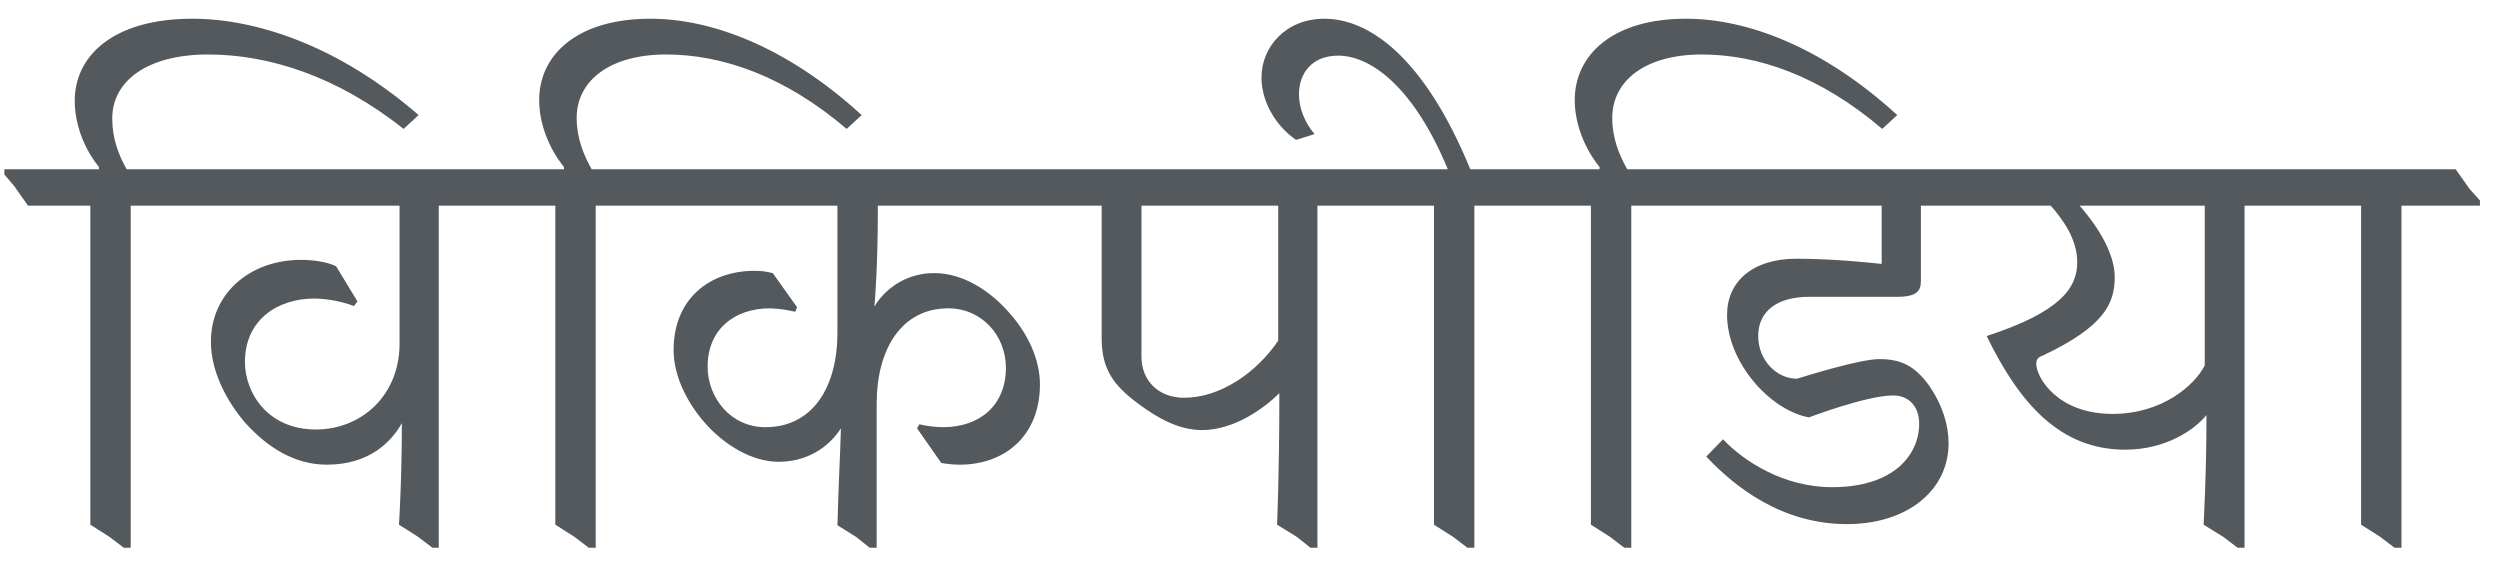
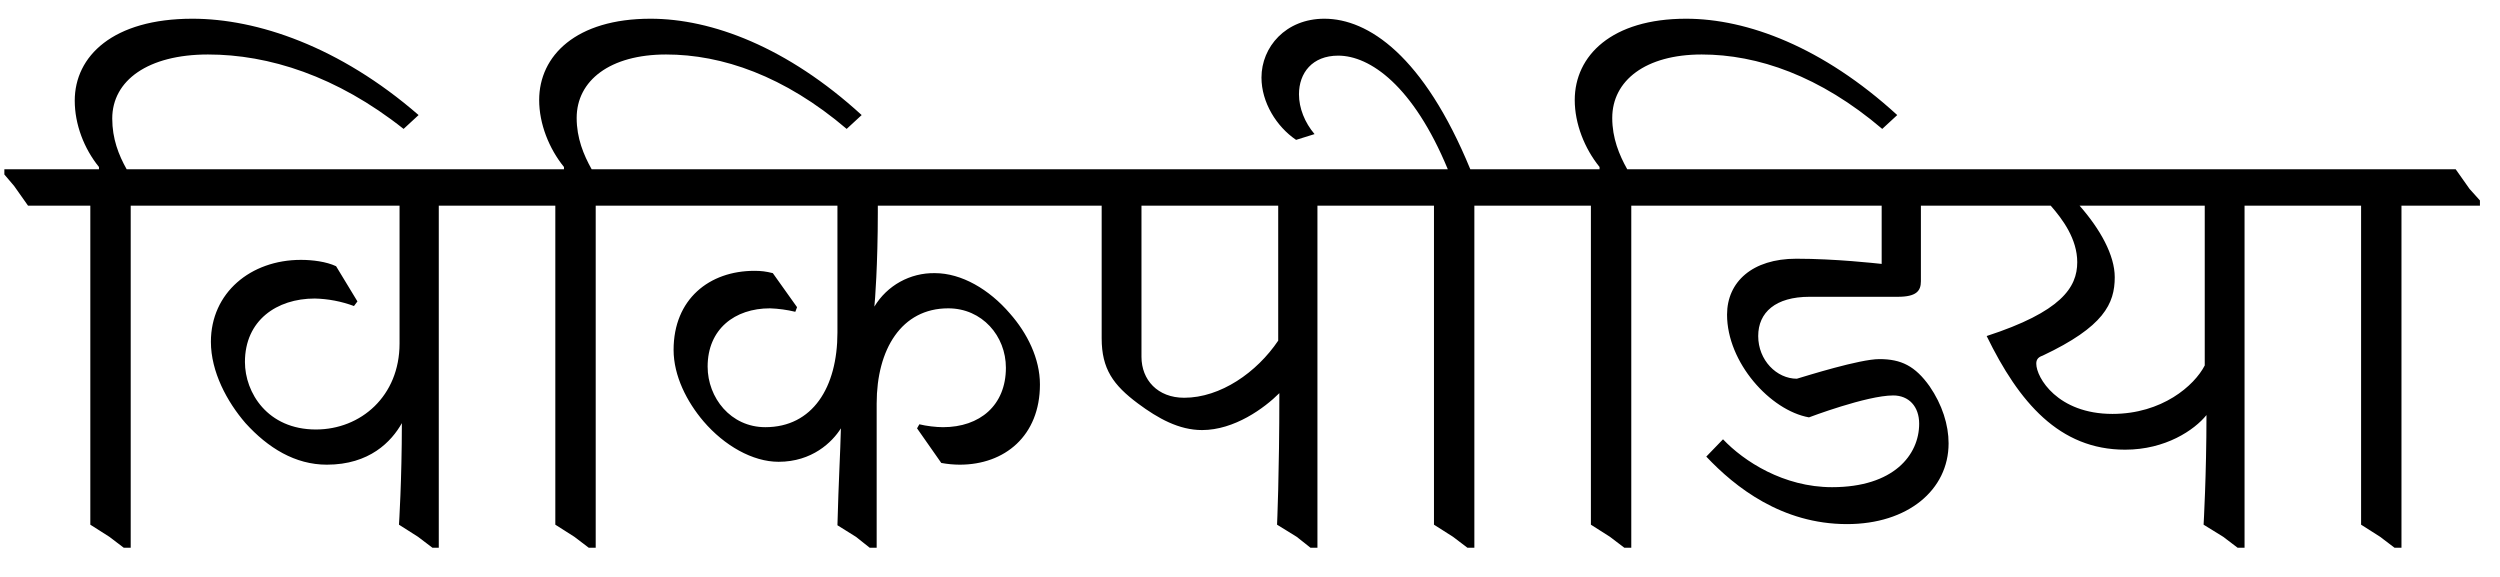
<svg xmlns="http://www.w3.org/2000/svg" viewBox="0 0 78 18">
-   <g id="Artboard" fill="#54595D" fill-rule="evenodd">
+   <g id="Artboard" fill-rule="evenodd">
    <path d="M71.353 5.282h5.265l.432.612.324.36v.162h-2.448V17.09h-.216l-.45-.342-.594-.378V6.416H70.03V17.09h-.216l-.45-.342-.612-.378s.09-1.548.09-3.42c-.378.468-1.278 1.08-2.538 1.08-2.052 0-3.312-1.476-4.32-3.546 2.322-.756 2.826-1.512 2.826-2.304 0-.72-.45-1.332-.828-1.764h-4.05v2.358c0 .306-.144.486-.72.486h-2.754c-1.062 0-1.602.486-1.602 1.224 0 .756.576 1.332 1.206 1.332.306-.09 1.962-.612 2.574-.612.684 0 1.116.216 1.566.846.396.576.594 1.206.594 1.782 0 1.458-1.278 2.52-3.168 2.52-2.034 0-3.492-1.152-4.392-2.106l.522-.54c.648.684 1.89 1.494 3.402 1.494 1.926 0 2.718-1.008 2.718-1.98 0-.54-.324-.882-.81-.882-.828 0-2.628.684-2.628.684-1.206-.216-2.556-1.71-2.556-3.204 0-1.026.792-1.746 2.16-1.746 1.224 0 2.484.144 2.664.162V6.416H50.896V17.09h-.216l-.45-.342-.594-.378V6.416H46V17.09h-.216l-.45-.342-.594-.378V6.416h-3.636V17.09h-.216l-.432-.342-.612-.378s.072-1.548.072-4.104c-.468.468-1.404 1.152-2.412 1.152-.72 0-1.368-.36-1.998-.828-.774-.576-1.134-1.08-1.134-2.034v-4.14h-6.984v.216c0 1.62-.09 2.79-.108 2.934a2.159 2.159 0 0 1 1.89-1.044c.828 0 1.692.504 2.34 1.26.54.612.936 1.404.936 2.214 0 1.602-1.098 2.502-2.502 2.502a3.27 3.27 0 0 1-.576-.054l-.756-1.08.072-.126c.216.054.522.09.738.09 1.152 0 1.962-.684 1.962-1.854 0-.99-.738-1.854-1.8-1.854-1.458 0-2.232 1.278-2.232 2.97v4.5h-.216l-.432-.342-.576-.36c.036-1.386.09-2.25.108-3.024-.27.432-.9 1.044-1.944 1.044-.81 0-1.692-.504-2.34-1.26-.522-.612-.936-1.422-.936-2.232 0-1.584 1.116-2.466 2.52-2.466.216 0 .36.018.576.072l.756 1.062-.054.144a3.99 3.99 0 0 0-.792-.108c-1.098 0-1.944.648-1.944 1.818 0 .972.72 1.89 1.8 1.89 1.476 0 2.25-1.242 2.25-2.952v-3.96h-7.542V17.09h-.216l-.45-.342-.594-.378V6.416H13.69V17.09h-.198l-.45-.342-.594-.378s.09-1.386.09-3.168c-.324.576-1.008 1.296-2.34 1.296-.99 0-1.836-.522-2.538-1.296-.576-.666-1.08-1.602-1.08-2.538 0-1.53 1.242-2.556 2.808-2.556.36 0 .792.054 1.098.198l.666 1.098-.108.144a3.773 3.773 0 0 0-1.224-.234c-1.188 0-2.178.684-2.178 1.98 0 .954.702 2.106 2.214 2.106 1.404 0 2.61-1.044 2.61-2.682V6.416H4.078V17.09h-.216l-.45-.342-.594-.378V6.416H.874l-.432-.612-.306-.36v-.162h2.952V5.21c-.468-.576-.756-1.332-.756-2.07C2.332 1.754 3.52.584 6.004.584c2.016 0 4.59.864 7.056 3.006l-.468.432C10.504 2.366 8.38 1.7 6.49 1.7c-1.872 0-2.988.81-2.988 1.998 0 .63.198 1.134.45 1.584h13.644V5.21c-.468-.576-.774-1.35-.774-2.088 0-1.386 1.152-2.538 3.474-2.538 1.908 0 4.266.882 6.588 3.006l-.468.432C24.472 2.366 22.528 1.7 20.782 1.7c-1.746 0-2.79.81-2.79 1.98 0 .63.216 1.152.468 1.602h26.712c-1.08-2.61-2.43-3.546-3.42-3.546-.81 0-1.224.54-1.224 1.206 0 .432.18.882.486 1.242l-.576.18c-.612-.414-1.08-1.17-1.08-1.944 0-.954.756-1.836 1.962-1.836 1.368 0 3.096 1.152 4.554 4.698h4.032V5.21c-.468-.576-.774-1.35-.774-2.088 0-1.386 1.152-2.538 3.474-2.538 1.908 0 4.266.882 6.588 3.006l-.468.432C56.782 2.366 54.838 1.7 53.092 1.7c-1.746 0-2.79.81-2.79 1.98 0 .63.216 1.152.468 1.602h20.583zM36.946 12.41c1.134 0 2.268-.792 2.934-1.782V6.416h-4.266v4.716c0 .72.504 1.278 1.332 1.278zm28.962.504c1.548 0 2.556-.882 2.88-1.512V6.416h-3.906c.648.738 1.098 1.548 1.098 2.232 0 .828-.342 1.548-2.25 2.448-.162.054-.198.144-.198.252 0 .432.666 1.566 2.376 1.566z" id="विकिपीडिया" />
  </g>
</svg>
